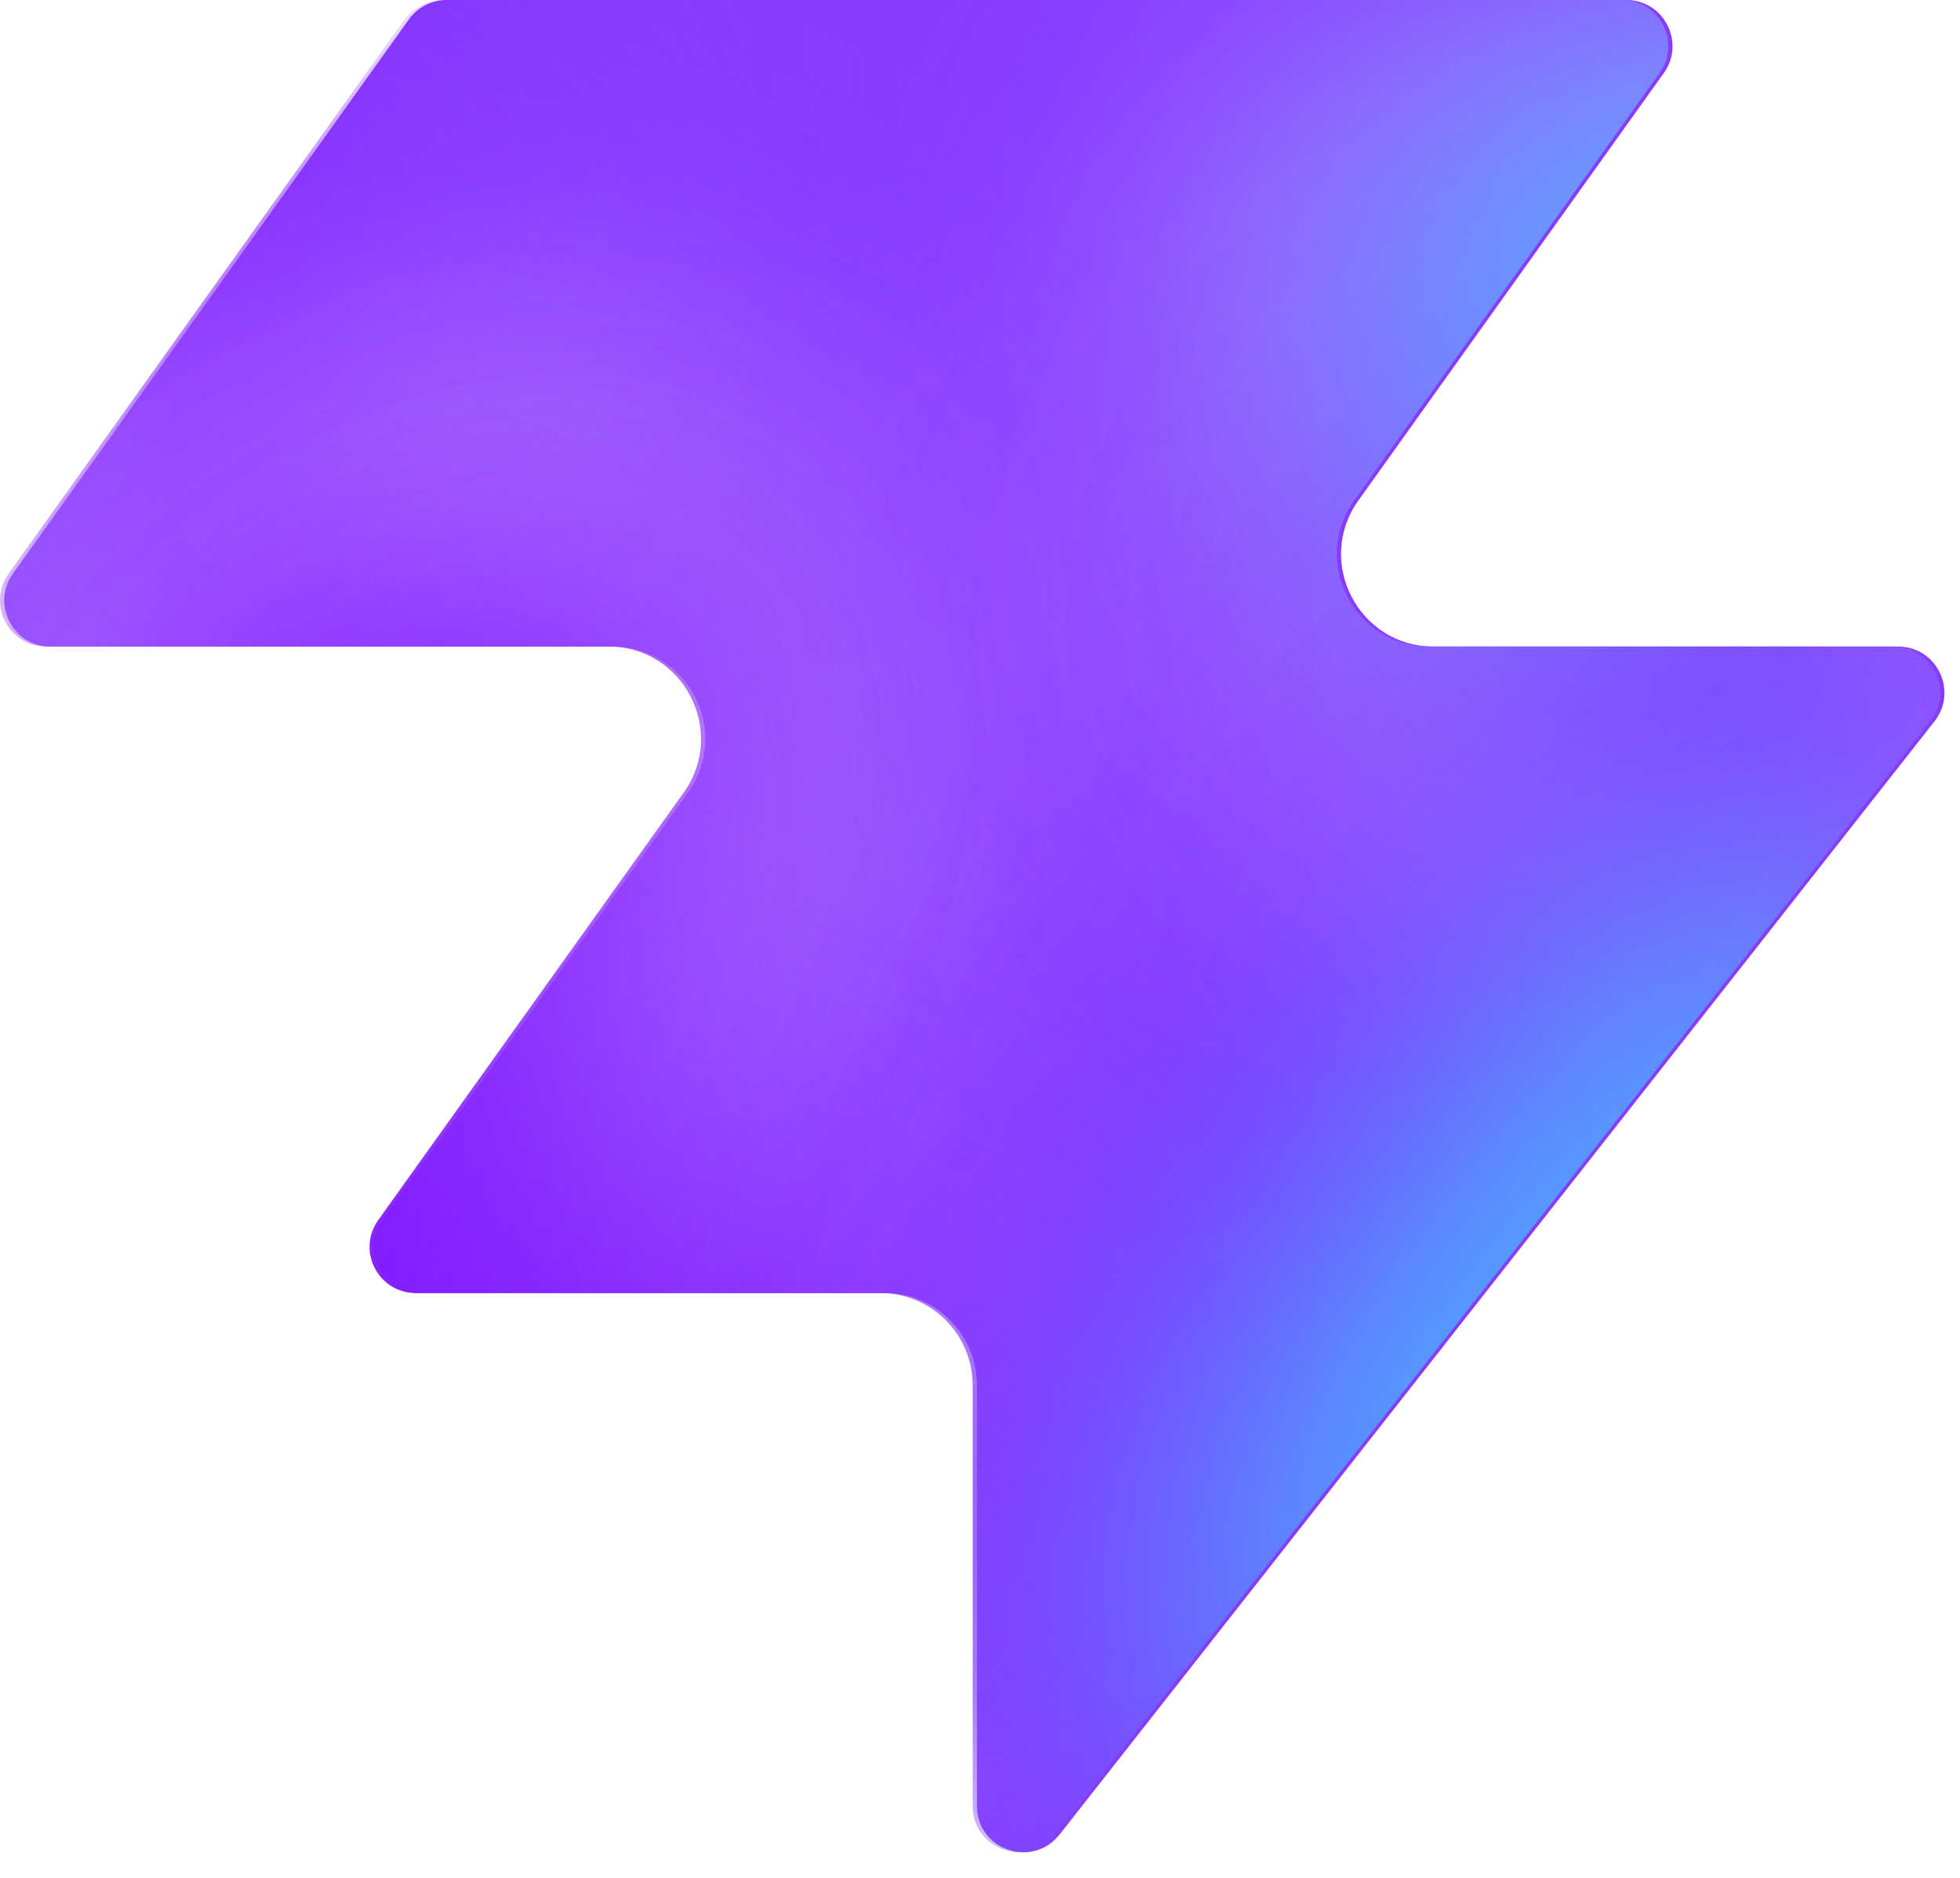
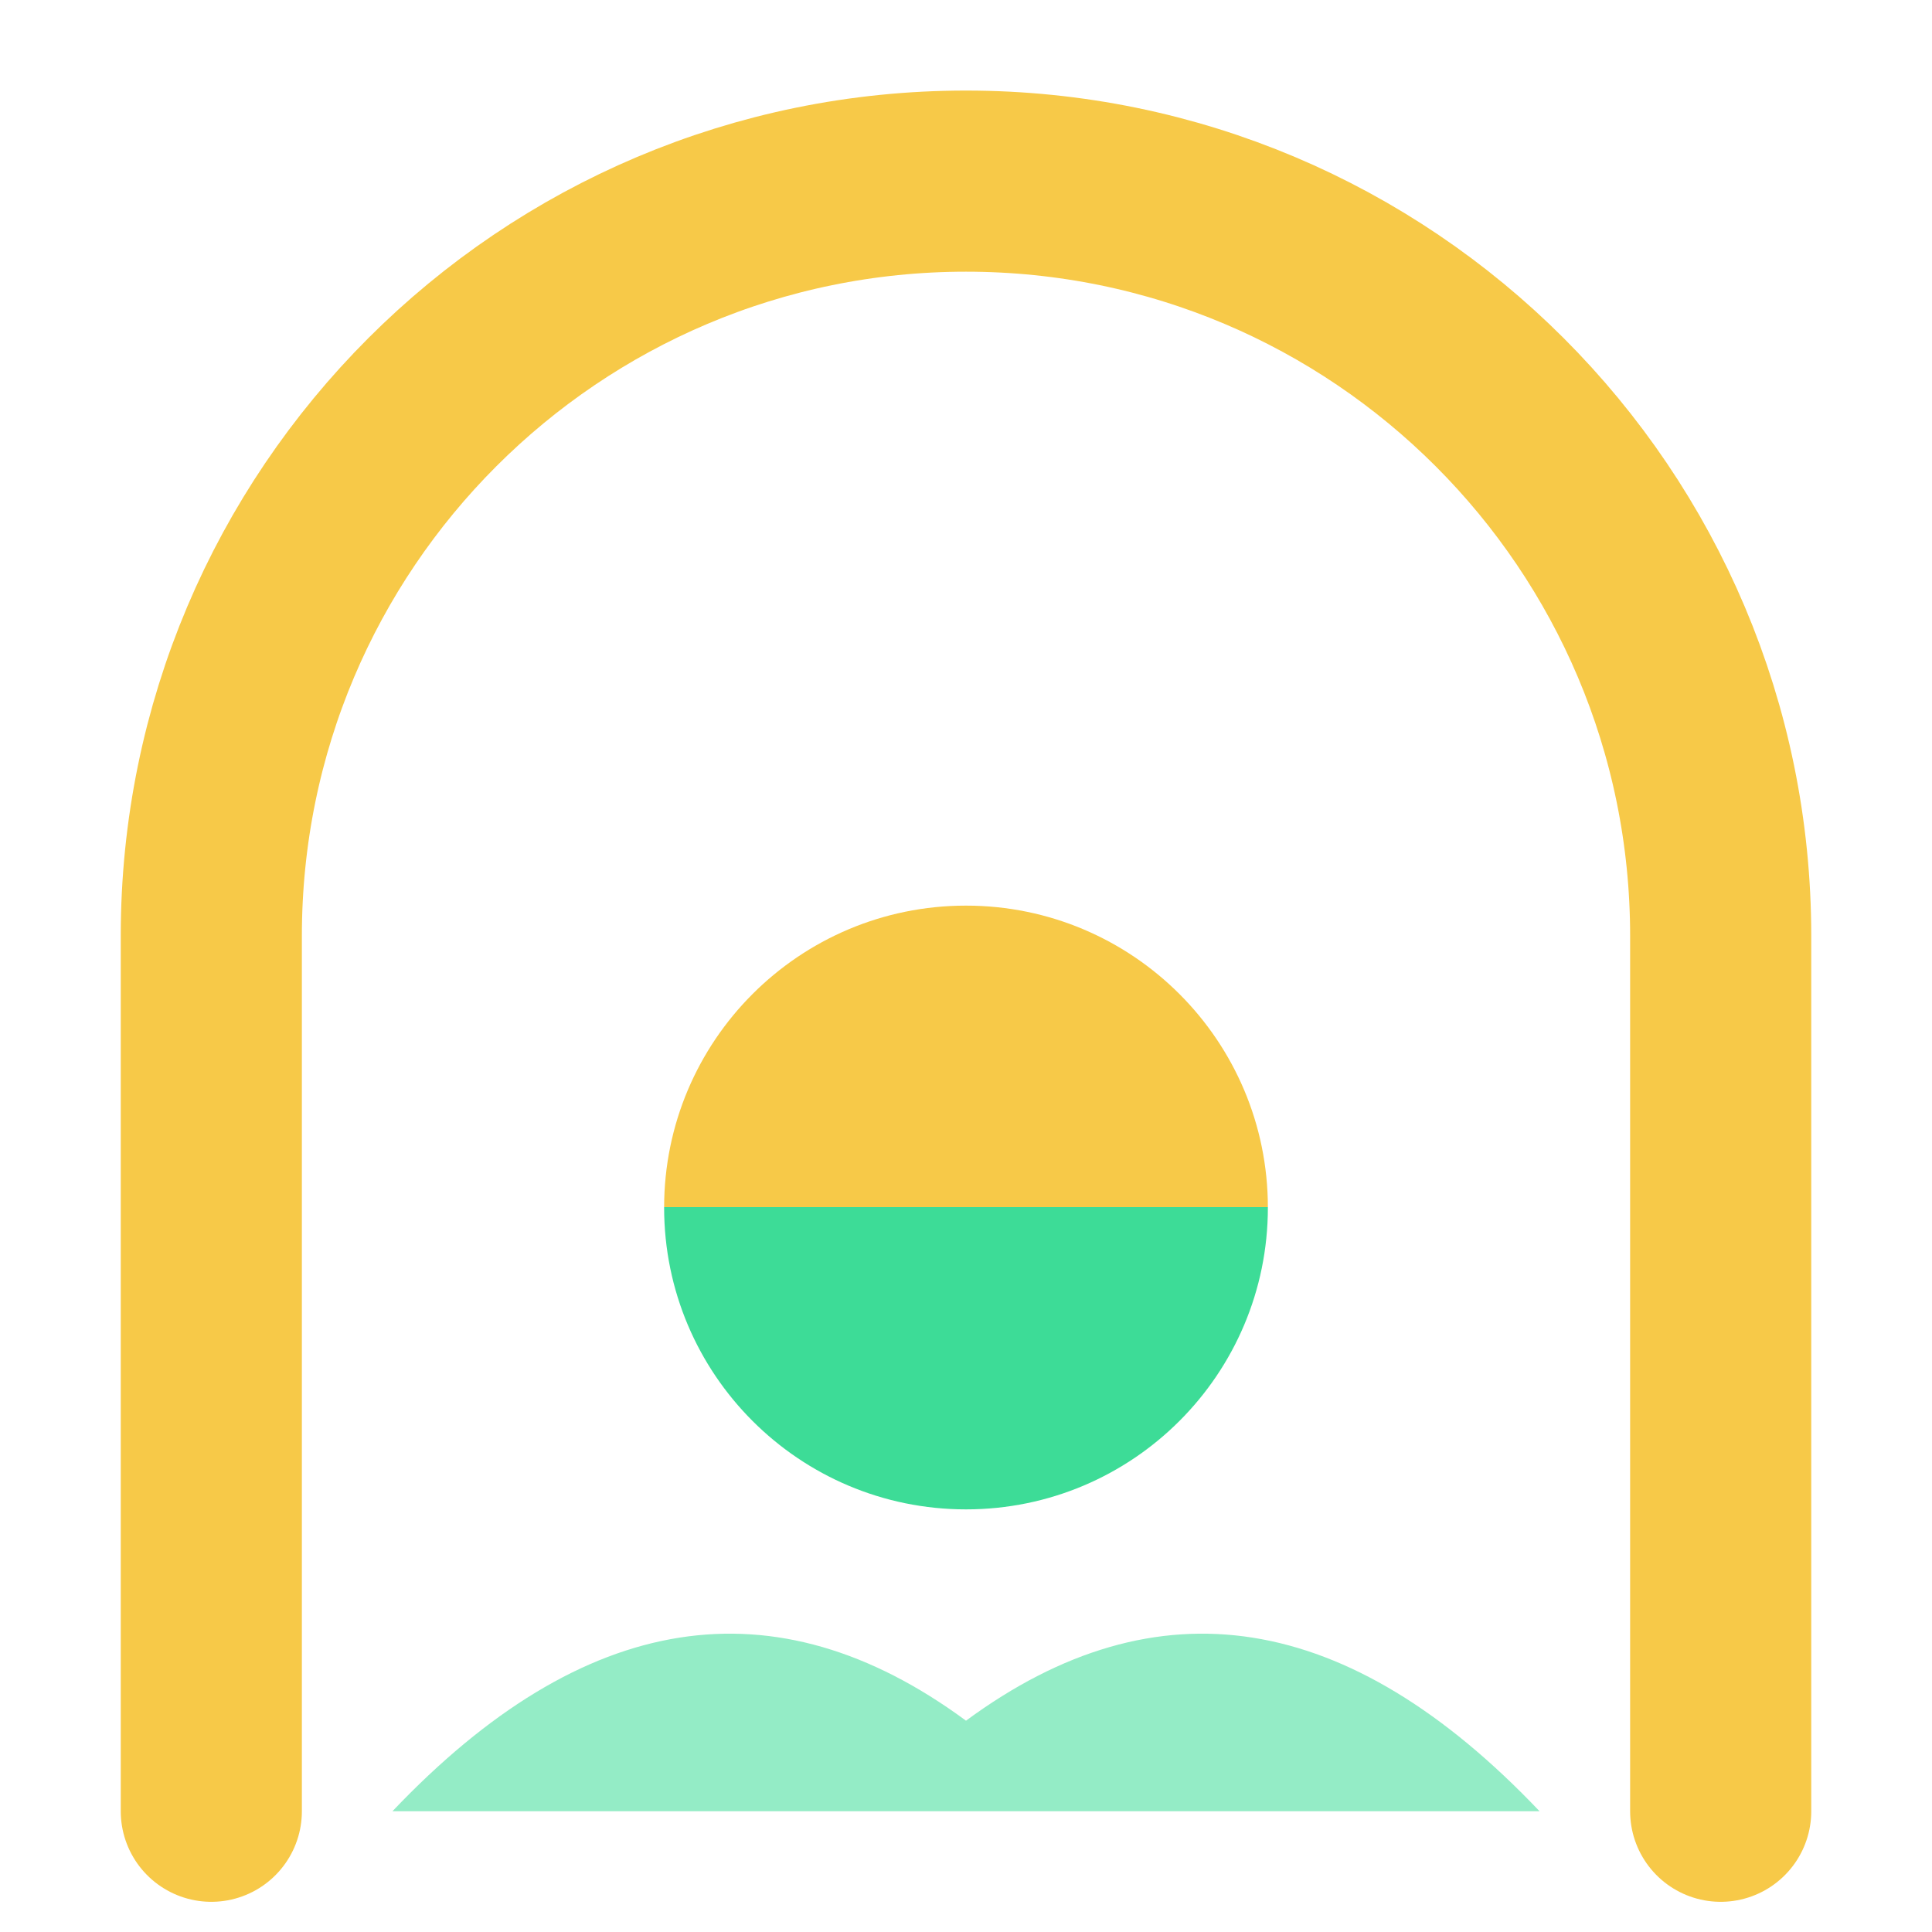
- <svg xmlns="http://www.w3.org/2000/svg" width="48" height="46" fill="none" viewBox="0 0 48 46">
-   <path fill="#863bff" d="M25.946 44.938c-.664.845-2.021.375-2.021-.698V33.937a2.26 2.26 0 0 0-2.262-2.262H10.287c-.92 0-1.456-1.04-.92-1.788l7.48-10.471c1.07-1.497 0-3.578-1.842-3.578H1.237c-.92 0-1.456-1.04-.92-1.788L10.013.474c.214-.297.556-.474.92-.474h28.894c.92 0 1.456 1.04.92 1.788l-7.48 10.471c-1.07 1.498 0 3.579 1.842 3.579h11.377c.943 0 1.473 1.088.89 1.83L25.947 44.94z" style="fill:#863bff;fill:color(display-p3 .525 .23 1);fill-opacity:1" />
-   <mask id="a" width="48" height="46" x="0" y="0" maskUnits="userSpaceOnUse" style="mask-type:alpha">
-     <path fill="#000" d="M25.842 44.938c-.664.844-2.021.375-2.021-.698V33.937a2.26 2.26 0 0 0-2.262-2.262H10.183c-.92 0-1.456-1.04-.92-1.788l7.48-10.471c1.07-1.498 0-3.579-1.842-3.579H1.133c-.92 0-1.456-1.04-.92-1.787L9.91.473c.214-.297.556-.474.92-.474h28.894c.92 0 1.456 1.04.92 1.788l-7.48 10.471c-1.07 1.498 0 3.578 1.842 3.578h11.377c.943 0 1.473 1.088.89 1.832L25.843 44.94z" style="fill:#000;fill-opacity:1" />
-   </mask>
-   <g mask="url(#a)">
-     <g filter="url(#b)">
-       <ellipse cx="5.508" cy="14.704" fill="#ede6ff" rx="5.508" ry="14.704" style="fill:#ede6ff;fill:color(display-p3 .927 .903 1);fill-opacity:1" transform="matrix(.00324 1 1 -.00324 -4.47 31.516)" />
-     </g>
-     <g filter="url(#c)">
-       <ellipse cx="10.399" cy="29.851" fill="#ede6ff" rx="10.399" ry="29.851" style="fill:#ede6ff;fill:color(display-p3 .927 .903 1);fill-opacity:1" transform="matrix(.00324 1 1 -.00324 -39.328 7.883)" />
-     </g>
-     <g filter="url(#d)">
-       <ellipse cx="5.508" cy="30.487" fill="#7e14ff" rx="5.508" ry="30.487" style="fill:#7e14ff;fill:color(display-p3 .492 .077 1);fill-opacity:1" transform="rotate(89.814 -25.913 -14.639)scale(1 -1)" />
-     </g>
-     <g filter="url(#e)">
-       <ellipse cx="5.508" cy="30.599" fill="#7e14ff" rx="5.508" ry="30.599" style="fill:#7e14ff;fill:color(display-p3 .492 .077 1);fill-opacity:1" transform="rotate(89.814 -32.644 -3.334)scale(1 -1)" />
-     </g>
-     <g filter="url(#f)">
-       <ellipse cx="5.508" cy="30.599" fill="#7e14ff" rx="5.508" ry="30.599" style="fill:#7e14ff;fill:color(display-p3 .492 .077 1);fill-opacity:1" transform="matrix(.00324 1 1 -.00324 -34.34 30.47)" />
-     </g>
-     <g filter="url(#g)">
-       <ellipse cx="14.072" cy="22.078" fill="#ede6ff" rx="14.072" ry="22.078" style="fill:#ede6ff;fill:color(display-p3 .927 .903 1);fill-opacity:1" transform="rotate(93.35 24.506 48.493)scale(-1 1)" />
-     </g>
-     <g filter="url(#h)">
-       <ellipse cx="3.47" cy="21.501" fill="#7e14ff" rx="3.47" ry="21.501" style="fill:#7e14ff;fill:color(display-p3 .492 .077 1);fill-opacity:1" transform="rotate(89.009 28.708 47.59)scale(-1 1)" />
-     </g>
-     <g filter="url(#i)">
-       <ellipse cx="3.47" cy="21.501" fill="#7e14ff" rx="3.47" ry="21.501" style="fill:#7e14ff;fill:color(display-p3 .492 .077 1);fill-opacity:1" transform="rotate(89.009 28.708 47.59)scale(-1 1)" />
-     </g>
-     <g filter="url(#j)">
-       <ellipse cx=".387" cy="8.972" fill="#7e14ff" rx="4.407" ry="29.108" style="fill:#7e14ff;fill:color(display-p3 .492 .077 1);fill-opacity:1" transform="rotate(39.51 .387 8.972)" />
-     </g>
-     <g filter="url(#k)">
-       <ellipse cx="47.523" cy="-6.092" fill="#7e14ff" rx="4.407" ry="29.108" style="fill:#7e14ff;fill:color(display-p3 .492 .077 1);fill-opacity:1" transform="rotate(37.892 47.523 -6.092)" />
-     </g>
-     <g filter="url(#l)">
-       <ellipse cx="41.412" cy="6.333" fill="#47bfff" rx="5.971" ry="9.665" style="fill:#47bfff;fill:color(display-p3 .28 .748 1);fill-opacity:1" transform="rotate(37.892 41.412 6.333)" />
-     </g>
-     <g filter="url(#m)">
-       <ellipse cx="-1.879" cy="38.332" fill="#7e14ff" rx="4.407" ry="29.108" style="fill:#7e14ff;fill:color(display-p3 .492 .077 1);fill-opacity:1" transform="rotate(37.892 -1.88 38.332)" />
-     </g>
-     <g filter="url(#n)">
-       <ellipse cx="-1.879" cy="38.332" fill="#7e14ff" rx="4.407" ry="29.108" style="fill:#7e14ff;fill:color(display-p3 .492 .077 1);fill-opacity:1" transform="rotate(37.892 -1.88 38.332)" />
-     </g>
-     <g filter="url(#o)">
-       <ellipse cx="35.651" cy="29.907" fill="#7e14ff" rx="4.407" ry="29.108" style="fill:#7e14ff;fill:color(display-p3 .492 .077 1);fill-opacity:1" transform="rotate(37.892 35.651 29.907)" />
-     </g>
-     <g filter="url(#p)">
-       <ellipse cx="38.418" cy="32.4" fill="#47bfff" rx="5.971" ry="15.297" style="fill:#47bfff;fill:color(display-p3 .28 .748 1);fill-opacity:1" transform="rotate(37.892 38.418 32.4)" />
-     </g>
-   </g>
+ <svg xmlns="http://www.w3.org/2000/svg" viewBox="0 0 64 64">
  <defs>
-     <filter id="b" width="60.045" height="41.654" x="-19.77" y="16.149" color-interpolation-filters="sRGB" filterUnits="userSpaceOnUse">
-       <feFlood flood-opacity="0" result="BackgroundImageFix" />
-       <feBlend in="SourceGraphic" in2="BackgroundImageFix" result="shape" />
-       <feGaussianBlur result="effect1_foregroundBlur_2002_17158" stdDeviation="7.659" />
-     </filter>
-     <filter id="c" width="90.34" height="51.437" x="-54.613" y="-7.533" color-interpolation-filters="sRGB" filterUnits="userSpaceOnUse">
-       <feFlood flood-opacity="0" result="BackgroundImageFix" />
-       <feBlend in="SourceGraphic" in2="BackgroundImageFix" result="shape" />
-       <feGaussianBlur result="effect1_foregroundBlur_2002_17158" stdDeviation="7.659" />
-     </filter>
-     <filter id="d" width="79.355" height="29.4" x="-49.64" y="2.03" color-interpolation-filters="sRGB" filterUnits="userSpaceOnUse">
-       <feFlood flood-opacity="0" result="BackgroundImageFix" />
-       <feBlend in="SourceGraphic" in2="BackgroundImageFix" result="shape" />
-       <feGaussianBlur result="effect1_foregroundBlur_2002_17158" stdDeviation="4.596" />
-     </filter>
-     <filter id="e" width="79.579" height="29.4" x="-45.045" y="20.029" color-interpolation-filters="sRGB" filterUnits="userSpaceOnUse">
-       <feFlood flood-opacity="0" result="BackgroundImageFix" />
-       <feBlend in="SourceGraphic" in2="BackgroundImageFix" result="shape" />
-       <feGaussianBlur result="effect1_foregroundBlur_2002_17158" stdDeviation="4.596" />
-     </filter>
-     <filter id="f" width="79.579" height="29.4" x="-43.513" y="21.178" color-interpolation-filters="sRGB" filterUnits="userSpaceOnUse">
-       <feFlood flood-opacity="0" result="BackgroundImageFix" />
-       <feBlend in="SourceGraphic" in2="BackgroundImageFix" result="shape" />
-       <feGaussianBlur result="effect1_foregroundBlur_2002_17158" stdDeviation="4.596" />
-     </filter>
-     <filter id="g" width="74.749" height="58.852" x="15.756" y="-17.901" color-interpolation-filters="sRGB" filterUnits="userSpaceOnUse">
-       <feFlood flood-opacity="0" result="BackgroundImageFix" />
-       <feBlend in="SourceGraphic" in2="BackgroundImageFix" result="shape" />
-       <feGaussianBlur result="effect1_foregroundBlur_2002_17158" stdDeviation="7.659" />
-     </filter>
-     <filter id="h" width="61.377" height="25.362" x="23.548" y="2.284" color-interpolation-filters="sRGB" filterUnits="userSpaceOnUse">
-       <feFlood flood-opacity="0" result="BackgroundImageFix" />
-       <feBlend in="SourceGraphic" in2="BackgroundImageFix" result="shape" />
-       <feGaussianBlur result="effect1_foregroundBlur_2002_17158" stdDeviation="4.596" />
-     </filter>
-     <filter id="i" width="61.377" height="25.362" x="23.548" y="2.284" color-interpolation-filters="sRGB" filterUnits="userSpaceOnUse">
-       <feFlood flood-opacity="0" result="BackgroundImageFix" />
-       <feBlend in="SourceGraphic" in2="BackgroundImageFix" result="shape" />
-       <feGaussianBlur result="effect1_foregroundBlur_2002_17158" stdDeviation="4.596" />
-     </filter>
-     <filter id="j" width="56.045" height="63.649" x="-27.636" y="-22.853" color-interpolation-filters="sRGB" filterUnits="userSpaceOnUse">
-       <feFlood flood-opacity="0" result="BackgroundImageFix" />
-       <feBlend in="SourceGraphic" in2="BackgroundImageFix" result="shape" />
-       <feGaussianBlur result="effect1_foregroundBlur_2002_17158" stdDeviation="4.596" />
-     </filter>
-     <filter id="k" width="54.814" height="64.646" x="20.116" y="-38.415" color-interpolation-filters="sRGB" filterUnits="userSpaceOnUse">
-       <feFlood flood-opacity="0" result="BackgroundImageFix" />
-       <feBlend in="SourceGraphic" in2="BackgroundImageFix" result="shape" />
-       <feGaussianBlur result="effect1_foregroundBlur_2002_17158" stdDeviation="4.596" />
-     </filter>
-     <filter id="l" width="33.541" height="35.313" x="24.641" y="-11.323" color-interpolation-filters="sRGB" filterUnits="userSpaceOnUse">
-       <feFlood flood-opacity="0" result="BackgroundImageFix" />
-       <feBlend in="SourceGraphic" in2="BackgroundImageFix" result="shape" />
-       <feGaussianBlur result="effect1_foregroundBlur_2002_17158" stdDeviation="4.596" />
-     </filter>
-     <filter id="m" width="54.814" height="64.646" x="-29.286" y="6.009" color-interpolation-filters="sRGB" filterUnits="userSpaceOnUse">
-       <feFlood flood-opacity="0" result="BackgroundImageFix" />
-       <feBlend in="SourceGraphic" in2="BackgroundImageFix" result="shape" />
-       <feGaussianBlur result="effect1_foregroundBlur_2002_17158" stdDeviation="4.596" />
-     </filter>
-     <filter id="n" width="54.814" height="64.646" x="-29.286" y="6.009" color-interpolation-filters="sRGB" filterUnits="userSpaceOnUse">
-       <feFlood flood-opacity="0" result="BackgroundImageFix" />
-       <feBlend in="SourceGraphic" in2="BackgroundImageFix" result="shape" />
-       <feGaussianBlur result="effect1_foregroundBlur_2002_17158" stdDeviation="4.596" />
-     </filter>
-     <filter id="o" width="54.814" height="64.646" x="8.244" y="-2.416" color-interpolation-filters="sRGB" filterUnits="userSpaceOnUse">
-       <feFlood flood-opacity="0" result="BackgroundImageFix" />
-       <feBlend in="SourceGraphic" in2="BackgroundImageFix" result="shape" />
-       <feGaussianBlur result="effect1_foregroundBlur_2002_17158" stdDeviation="4.596" />
-     </filter>
-     <filter id="p" width="39.409" height="43.623" x="18.713" y="10.588" color-interpolation-filters="sRGB" filterUnits="userSpaceOnUse">
-       <feFlood flood-opacity="0" result="BackgroundImageFix" />
-       <feBlend in="SourceGraphic" in2="BackgroundImageFix" result="shape" />
-       <feGaussianBlur result="effect1_foregroundBlur_2002_17158" stdDeviation="4.596" />
-     </filter>
+     <linearGradient id="sol" x1="0" y1="0" x2="0" y2="1">
+       <stop offset="50%" stop-color="#f7c948" />
+       <stop offset="50%" stop-color="#3ddc97" />
+     </linearGradient>
  </defs>
+   <path d="M7 60 V31 A25 25 0 0 1 57 31 V60" fill="none" stroke="#f7c948" stroke-width="6" stroke-linecap="round" />
+   <circle cx="32" cy="40" r="10" fill="url(#sol)" />
+   <path d="M13 60 Q22.5 50 32 57 Q41.5 50 51 60 Z" fill="#3ddc97" opacity=".55" />
</svg>
